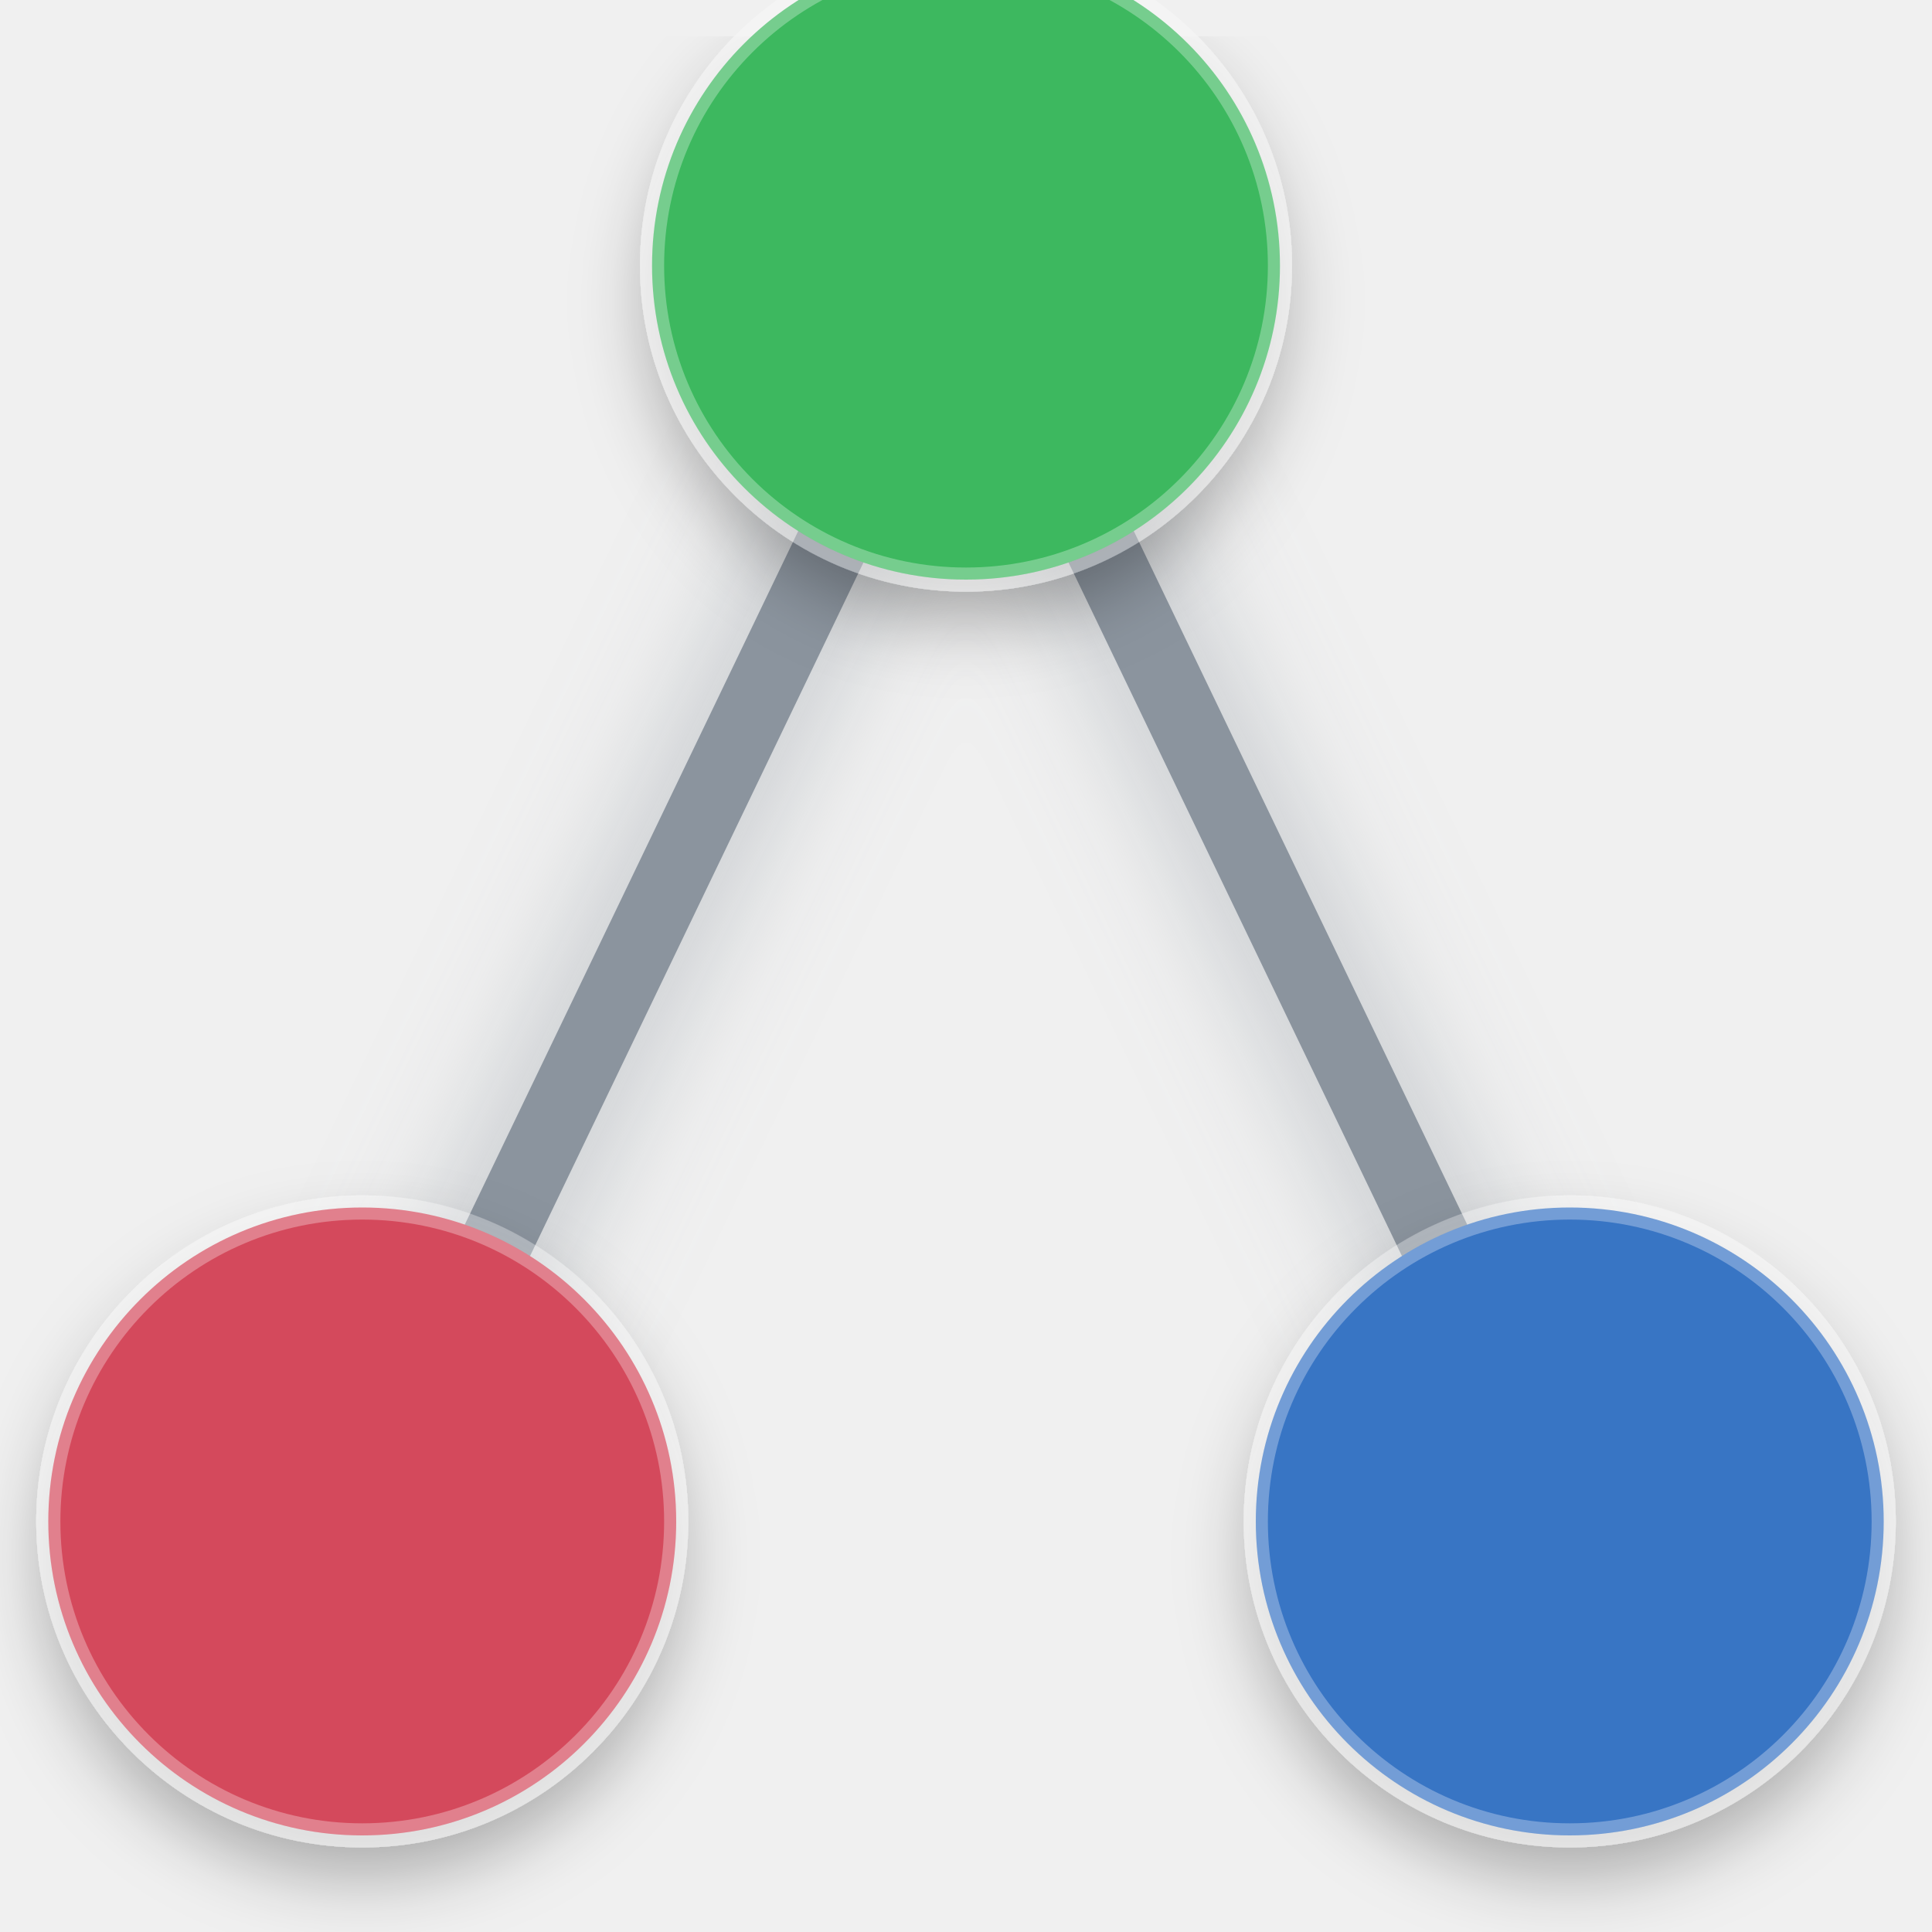
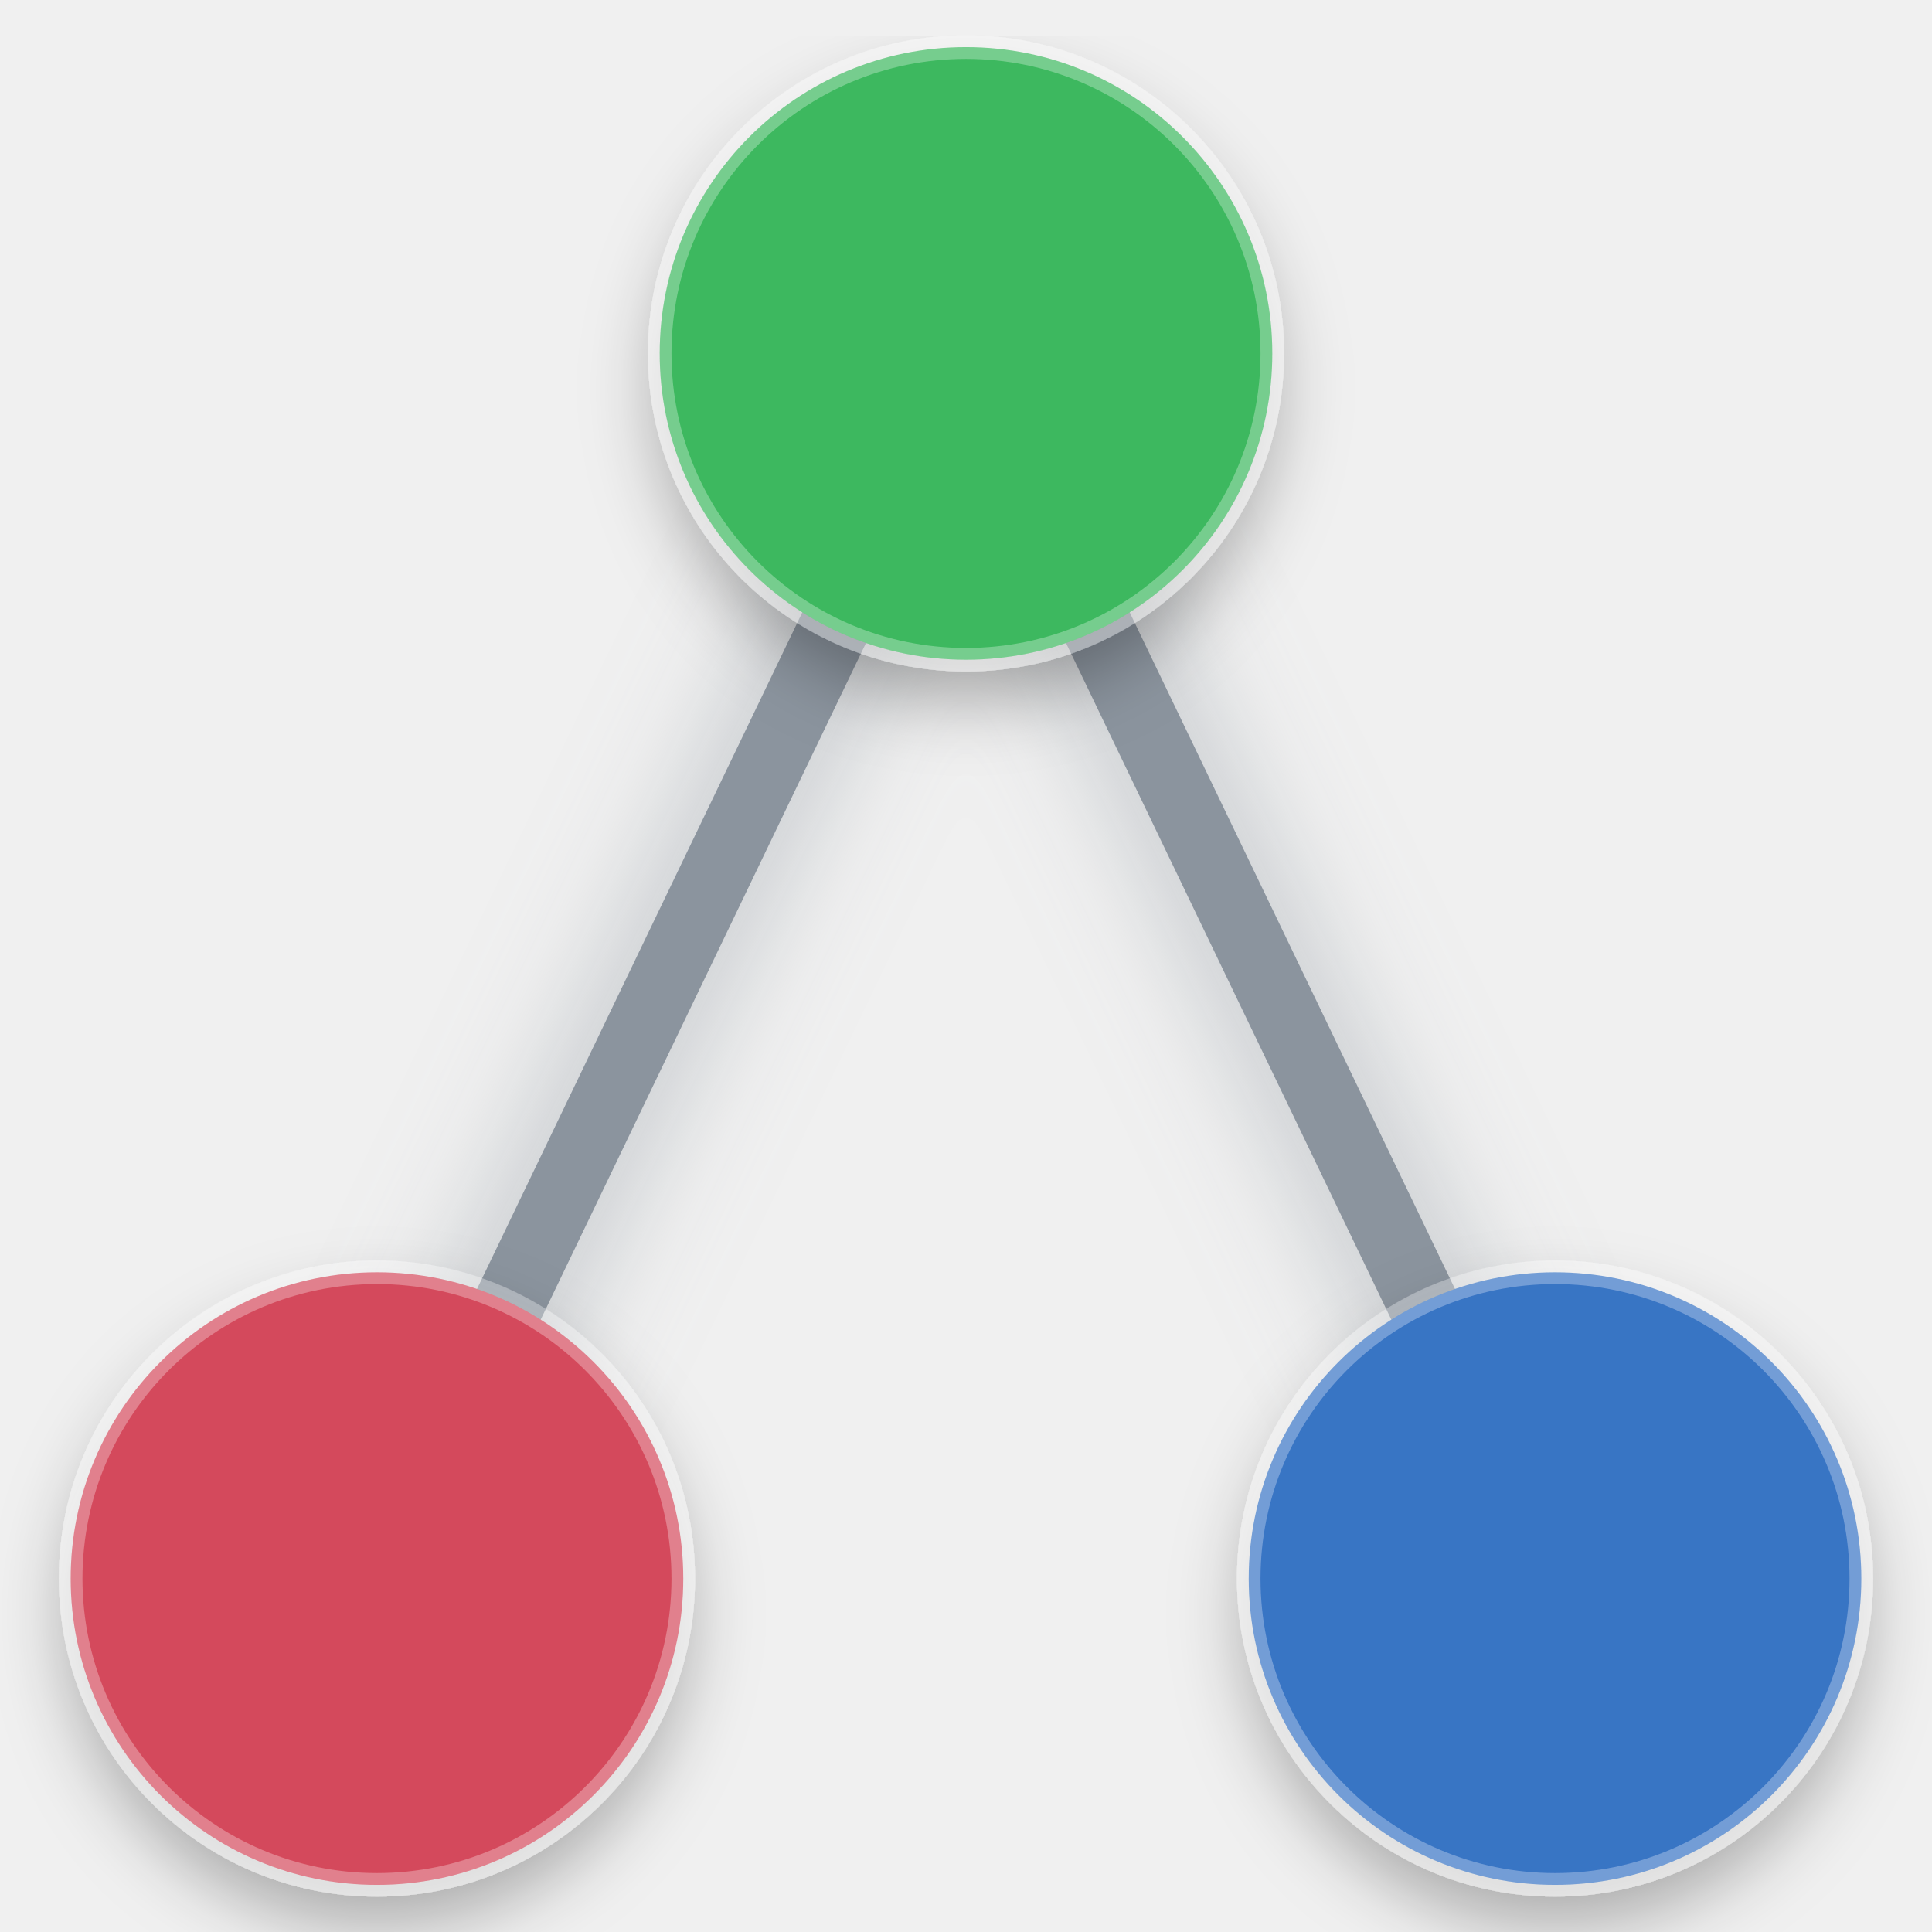
- <svg xmlns="http://www.w3.org/2000/svg" width="512" height="512" viewBox="0 0 80 80">
+ <svg xmlns="http://www.w3.org/2000/svg" width="512" height="512" viewBox="-1 -4 82 82">
  <defs>
    <filter id="ds" x="-25%" y="-15%" width="150%" height="160%">
      <feGaussianBlur in="SourceAlpha" stdDeviation="1.5" result="shadow" />
      <feOffset dx="0" dy="1.5" result="offsetShadow" />
      <feFlood flood-color="#000" flood-opacity=".3" result="color" />
      <feComposite in="color" in2="offsetShadow" operator="in" result="colorShadow" />
      <feMerge>
        <feMergeNode in="colorShadow" />
        <feMergeNode in="SourceGraphic" />
      </feMerge>
    </filter>
    <filter id="eglow" x="-40%" y="-40%" width="180%" height="180%">
      <feGaussianBlur stdDeviation="2.5" />
    </filter>
  </defs>
  <g opacity=".5" filter="url(#eglow)">
    <line x1="15" y1="63" x2="40" y2="11" stroke="#8b949e" stroke-width="4" stroke-linecap="round" />
    <line x1="40" y1="11" x2="65" y2="63" stroke="#8b949e" stroke-width="4" stroke-linecap="round" />
  </g>
  <line x1="15" y1="63" x2="40" y2="11" stroke="#8b949e" stroke-width="3" stroke-linecap="round" />
  <line x1="40" y1="11" x2="65" y2="63" stroke="#8b949e" stroke-width="3" stroke-linecap="round" />
  <circle cx="40" cy="11" r="13" fill="#3cb85e" filter="url(#ds)" stroke="#fff" stroke-width="1" stroke-opacity=".3" />
  <circle cx="15" cy="63" r="13" fill="#d44a5c" filter="url(#ds)" stroke="#fff" stroke-width="1" stroke-opacity=".3" />
  <circle cx="65" cy="63" r="13" fill="#3874c4" filter="url(#ds)" stroke="#fff" stroke-width="1" stroke-opacity=".3" />
</svg>
